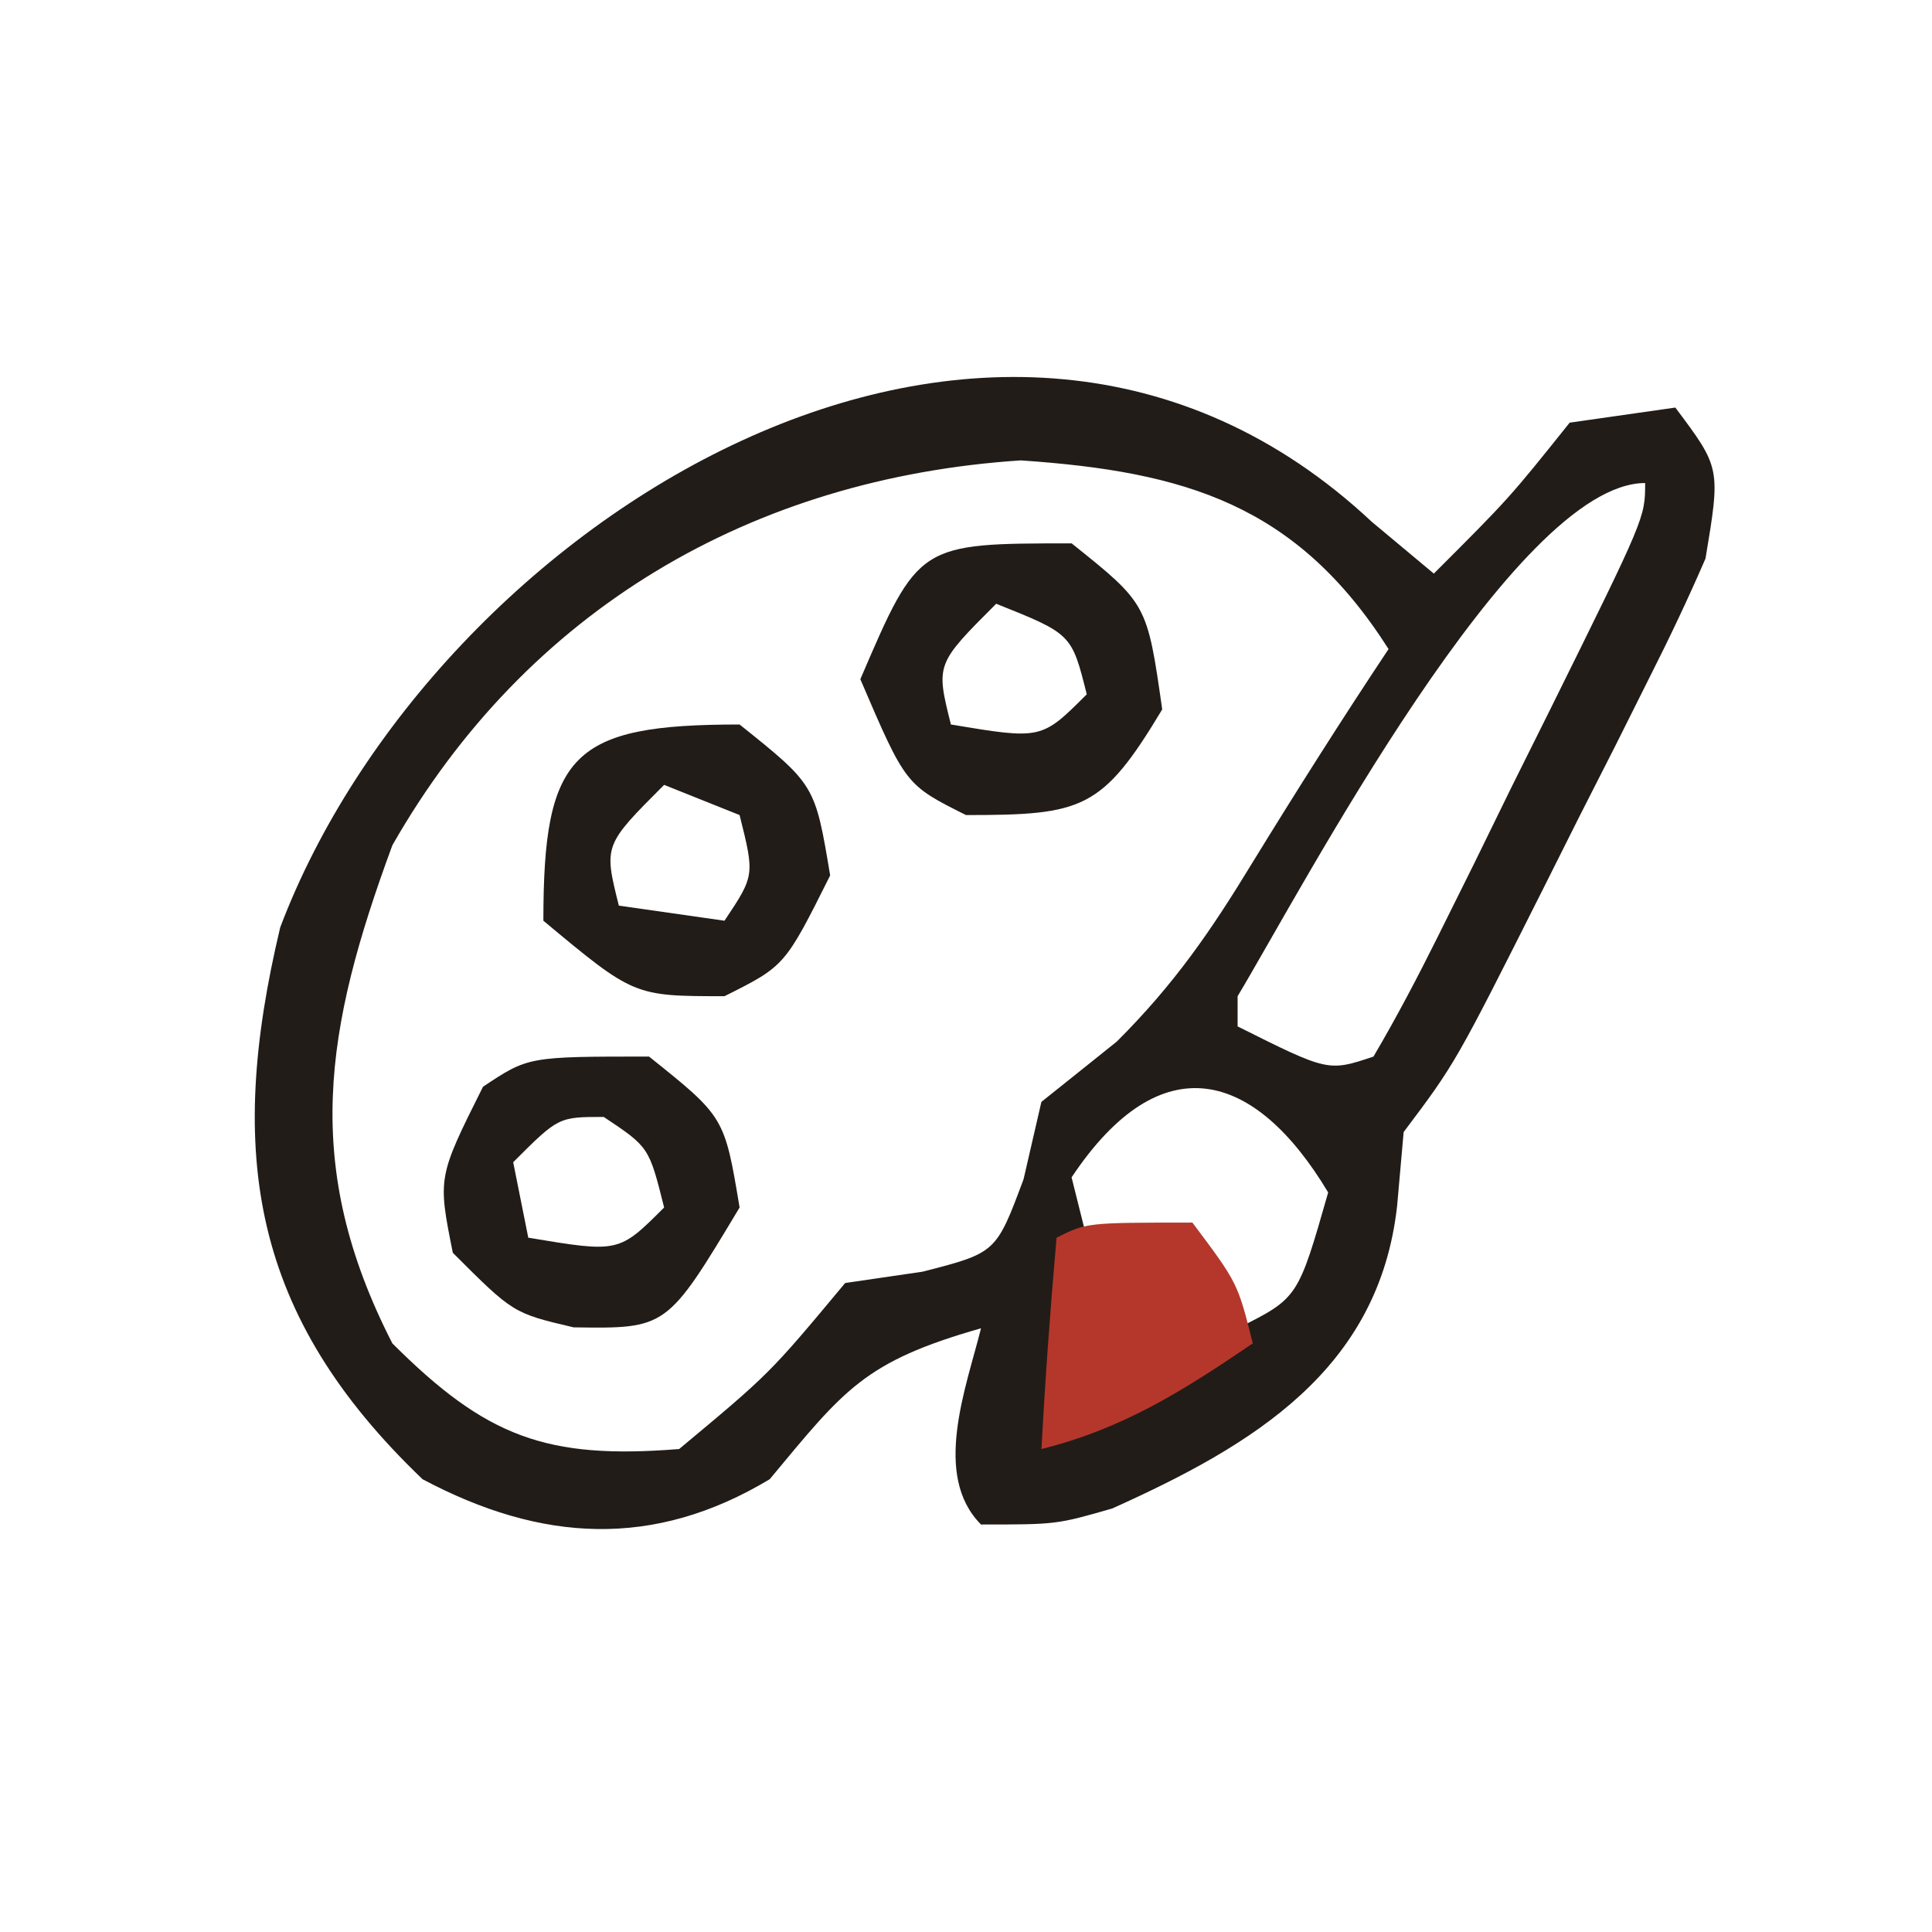
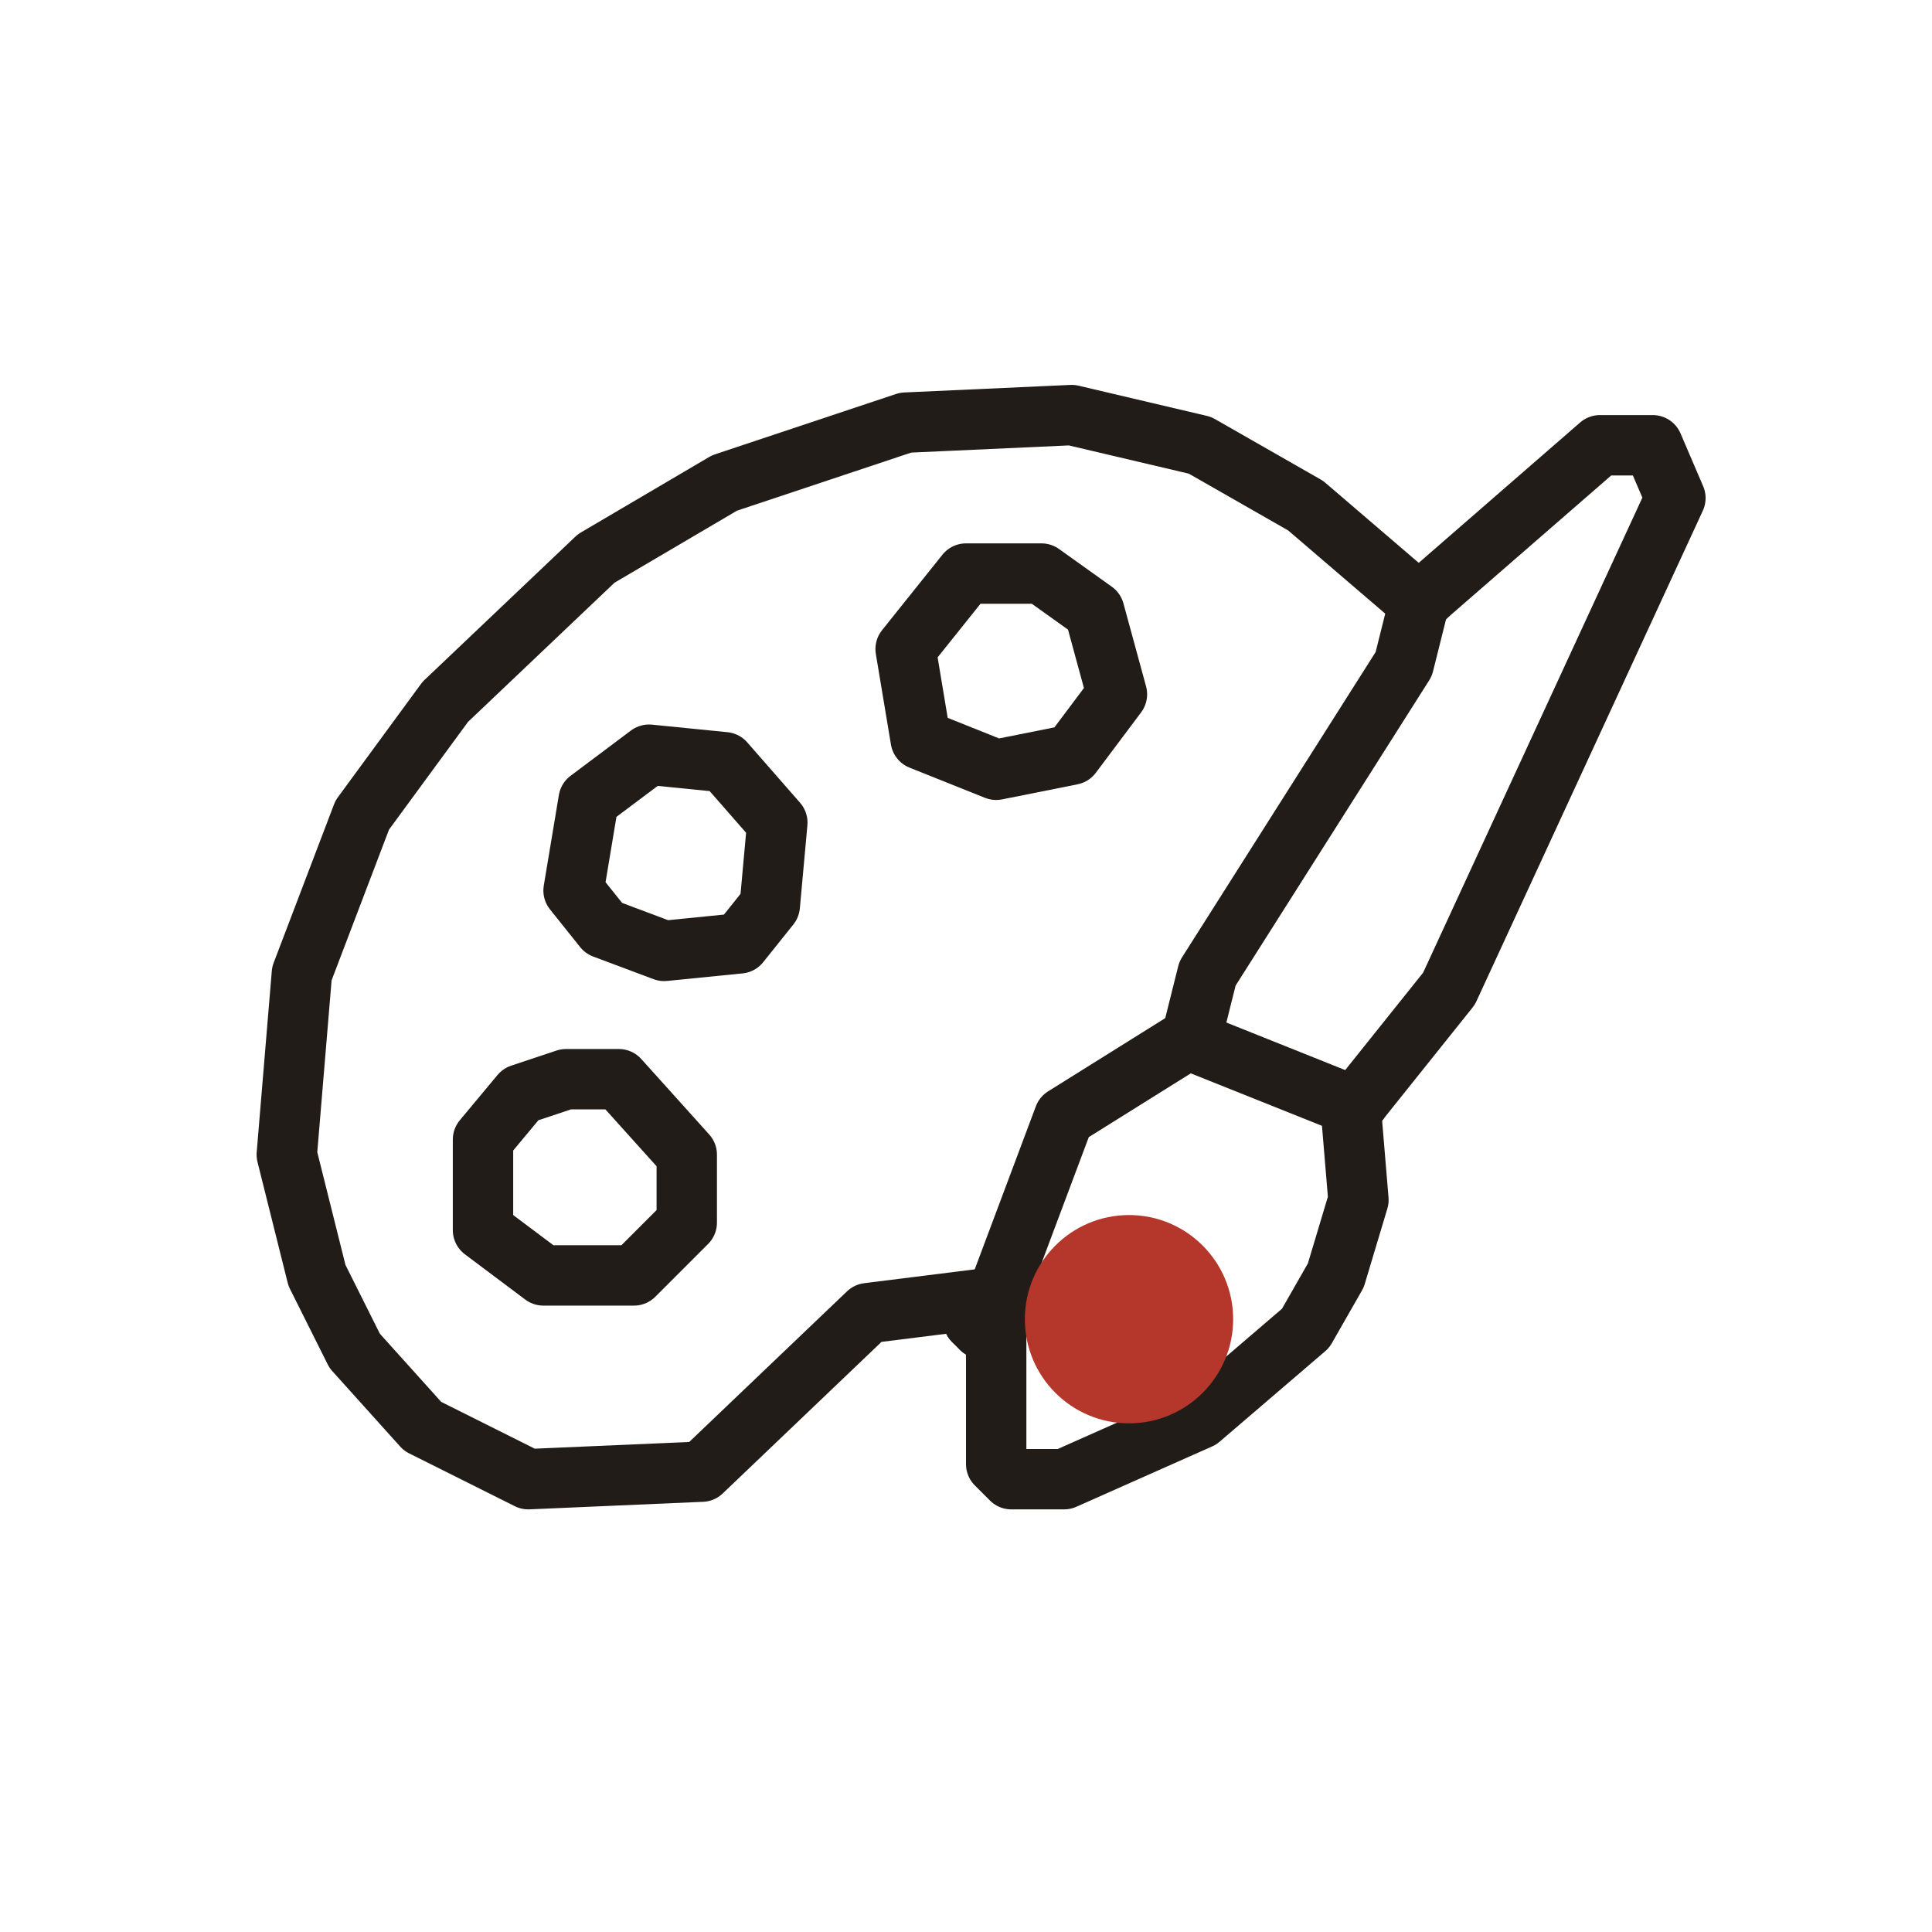
- <svg xmlns="http://www.w3.org/2000/svg" version="1.1" width="128" height="128">
-   <path d="M0 0 C0.68 0.57 0.68 0.57 4.12 3.44 C9.12 -1.56 9.12 -1.56 13.12 -6.56 C14.28 -6.73 14.28 -6.73 20.12 -7.56 C23.12 -3.56 23.12 -3.56 22.12 2.44 C20.97 5.1 19.72 7.73 18.41 10.32 C17.66 11.82 16.91 13.31 16.14 14.86 C15.75 15.63 15.75 15.63 13.75 19.56 C12.97 21.12 12.19 22.68 11.38 24.29 C5.55 35.88 5.55 35.88 2.12 40.44 C1.98 42.05 1.84 43.66 1.69 45.31 C0.49 56.19 -7.85 61.18 -17.19 65.38 C-20.88 66.44 -20.88 66.44 -25.88 66.44 C-29.13 63.18 -26.86 57.37 -25.88 53.44 C-33.63 55.65 -34.92 57.48 -39.88 63.44 C-47.55 68.05 -55 67.63 -62.88 63.44 C-74.2 52.61 -75.9 41.94 -72.31 26.88 C-62.19 0.14 -25.01 -23.41 0 0 Z M-64.88 21.44 C-69.36 33.59 -70.92 42.66 -64.88 54.44 C-58.65 60.66 -54.66 62.14 -45.88 61.44 C-39.88 56.44 -39.88 56.44 -34.88 50.44 C-33.18 50.19 -31.49 49.94 -29.75 49.69 C-24.88 48.44 -24.88 48.44 -23.06 43.56 C-22.87 42.72 -22.87 42.72 -21.88 38.44 C-20.22 37.12 -18.58 35.8 -16.88 34.44 C-13.06 30.62 -10.67 27.15 -7.88 22.56 C-4.95 17.79 -1.98 13.1 1.12 8.44 C-4.96 -1.12 -12.34 -3.32 -23.25 -4.06 C-41.06 -2.89 -55.98 5.83 -64.88 21.44 Z M-8.88 31.44 C-8.88 32.1 -8.88 32.76 -8.88 33.44 C-2.88 36.44 -2.88 36.44 0.12 35.44 C1.64 32.86 3.03 30.21 4.36 27.54 C5.16 25.92 5.96 24.31 6.79 22.65 C7.62 20.95 8.45 19.25 9.31 17.5 C10.16 15.8 11 14.11 11.87 12.36 C18.12 -0.27 18.12 -0.27 18.12 -2.56 C9.47 -2.56 -4.64 24.38 -8.88 31.44 Z M-19.88 43.44 C-19.55 44.76 -19.22 46.08 -18.88 47.44 C-16.56 47.44 -14.25 47.44 -11.88 47.44 C-10.88 49.42 -9.89 51.4 -8.88 53.44 C-4.88 51.44 -4.88 51.44 -2.88 44.44 C-7.71 36.38 -13.93 34.52 -19.88 43.44 Z " fill="#221C18" transform="translate(90.875,34.5625)" />
-   <path d="M0 0 C5 4 5 4 6 11 C2.01 17.65 0.73 18 -7 18 C-11 16 -11 16 -14 9 C-10.14 0 -10.14 0 0 0 Z M-5 4 C-9 8 -9 8 -8 12 C-2 13 -2 13 1 10 C0 6 0 6 -5 4 Z " fill="#221C18" transform="translate(71,36)" />
-   <path d="M0 0 C5 4 5 4 6 10 C3 16 3 16 -1 18 C-7 18 -7 18 -13 13 C-13 1.91 -11.09 0 0 0 Z M-5 4 C-9 8 -9 8 -8 12 C-5.69 12.33 -3.38 12.66 -1 13 C1 10 1 10 0 6 C-0.83 5.67 -0.83 5.67 -5 4 Z " fill="#221C18" transform="translate(49,48)" />
-   <path d="M0 0 C5 4 5 4 6 10 C1.18 18.03 1.18 18.03 -5 17.94 C-9 17 -9 17 -13 13 C-14 8 -14 8 -11 2 C-8 0 -8 0 0 0 Z M-9 7 C-8.67 8.65 -8.34 10.3 -8 12 C-2 13 -2 13 1 10 C0 6 0 6 -3 4 C-6 4 -6 4 -9 7 Z " fill="#221C18" transform="translate(43,70)" />
-   <path d="M0 0 C3 4 3 4 4 8 C-0.6 11.13 -4.58 13.65 -10 15 C-9.75 10.33 -9.41 5.66 -9 1 C-7 0 -7 0 0 0 Z " fill="#B5372B" transform="translate(79,81)" />
+ <svg xmlns="http://www.w3.org/2000/svg" viewBox="0 0 128 128" width="128" height="128">
+   <g fill="none" stroke="#221c18" stroke-width="4" stroke-linecap="round" stroke-linejoin="round">
+     <path d="M93.5 39.5L86.5 33.5L79.5 29.5L71.0 27.5L60.0 28.0L48.0 32.0L39.5 37.0L29.5 46.5L24.0 54.0L20.0 64.5L19.0 76.5L21.0 84.5L23.5 89.5L28.0 94.5L35.0 98.0L46.5 97.5L57.5 87.0L65.5 86.0" />
+     <path d="M93.5 39.5L94.0 39.5Z" />
+     <path d="M93.5 39.5L94.0 40.0Z" />
+     <path d="M94.0 39.5L94.5 39.5Z" />
+     <path d="M94.0 39.5L94.0 40.0Z" />
+     <path d="M94.5 39.5L106.0 29.5L109.5 29.5L111.0 33.0L96.0 65.5L90.0 73.0" />
+     <path d="M94.5 39.5L94.0 40.0Z" />
+     <path d="M94.0 40.0L93.0 44.0L80.0 64.5L79.0 68.5" />
+     <path d="M79.0 68.5L78.5 69.0Z" />
+     <path d="M79.0 68.5L79.0 69.0Z" />
+     <path d="M78.5 69.0L70.5 74.0L66.0 86.0" />
+     <path d="M78.5 69.0L79.0 69.0Z" />
+     <path d="M79.0 69.0L89.0 73.0" />
+     <path d="M89.0 73.0L89.5 73.0Z" />
+     <path d="M89.0 73.0L89.5 73.5Z" />
+     <path d="M89.5 73.0L90.0 73.0Z" />
+     <path d="M89.5 73.0L89.5 73.5Z" />
+     <path d="M90.0 73.0L89.5 73.5Z" />
+     <path d="M89.5 73.5L90.0 79.5L88.5 84.5L86.5 88.0L79.5 94.0L70.5 98.0L67.0 98.0L66.0 97.0L66.0 87.0" />
+     <path d="M65.5 86.0L66.0 86.0Z" />
+     <path d="M65.5 86.0L66.0 86.5Z" />
+     <path d="M66.0 86.0L66.0 86.5Z" />
+     <path d="M66.0 86.5L65.5 87.0Z" />
+     <path d="M66.0 86.5L66.0 87.0Z" />
+     <path d="M65.5 87.0L66.0 87.0Z" />
+     <path d="M65.5 87.0L65.0 87.5Z" />
+     <path d="M64.5 87.5L65.0 87.5Z" />
+     <path d="M64.5 87.5L65.0 88.0Z" />
+     <path d="M64.5 87.5L65.0 88.0Z" />
+     <path d="M65.0 87.5L65.0 88.0Z" />
+     <path d="M64.0 38.0L69.0 38.0L72.5 40.5L74.0 46.0L71.0 50.0L66.0 51.0L61.0 49.0L60.0 43.0L64.0 38.0Z" />
+     <path d="M43.0 50.0L48.0 50.5L51.5 54.5L51.0 60.0L49.0 62.5L44.0 63.0L40.0 61.5L38.0 59.0L39.0 53.0L43.0 50.0Z" />
+     <path d="M37.5 71.5L41.0 71.5L45.5 76.5L45.5 81.0L42.0 84.5L36.0 84.5L32.0 81.5L32.0 75.5L34.5 72.5L37.5 71.5Z" />
+   </g>
+   <g fill="none" stroke="#b5372b" stroke-width="4" stroke-linecap="round" stroke-linejoin="round" />
+   <g fill="#b5372b">
+     <circle cx="74.8" cy="87.4" r="6.9" />
+   </g>
</svg>
